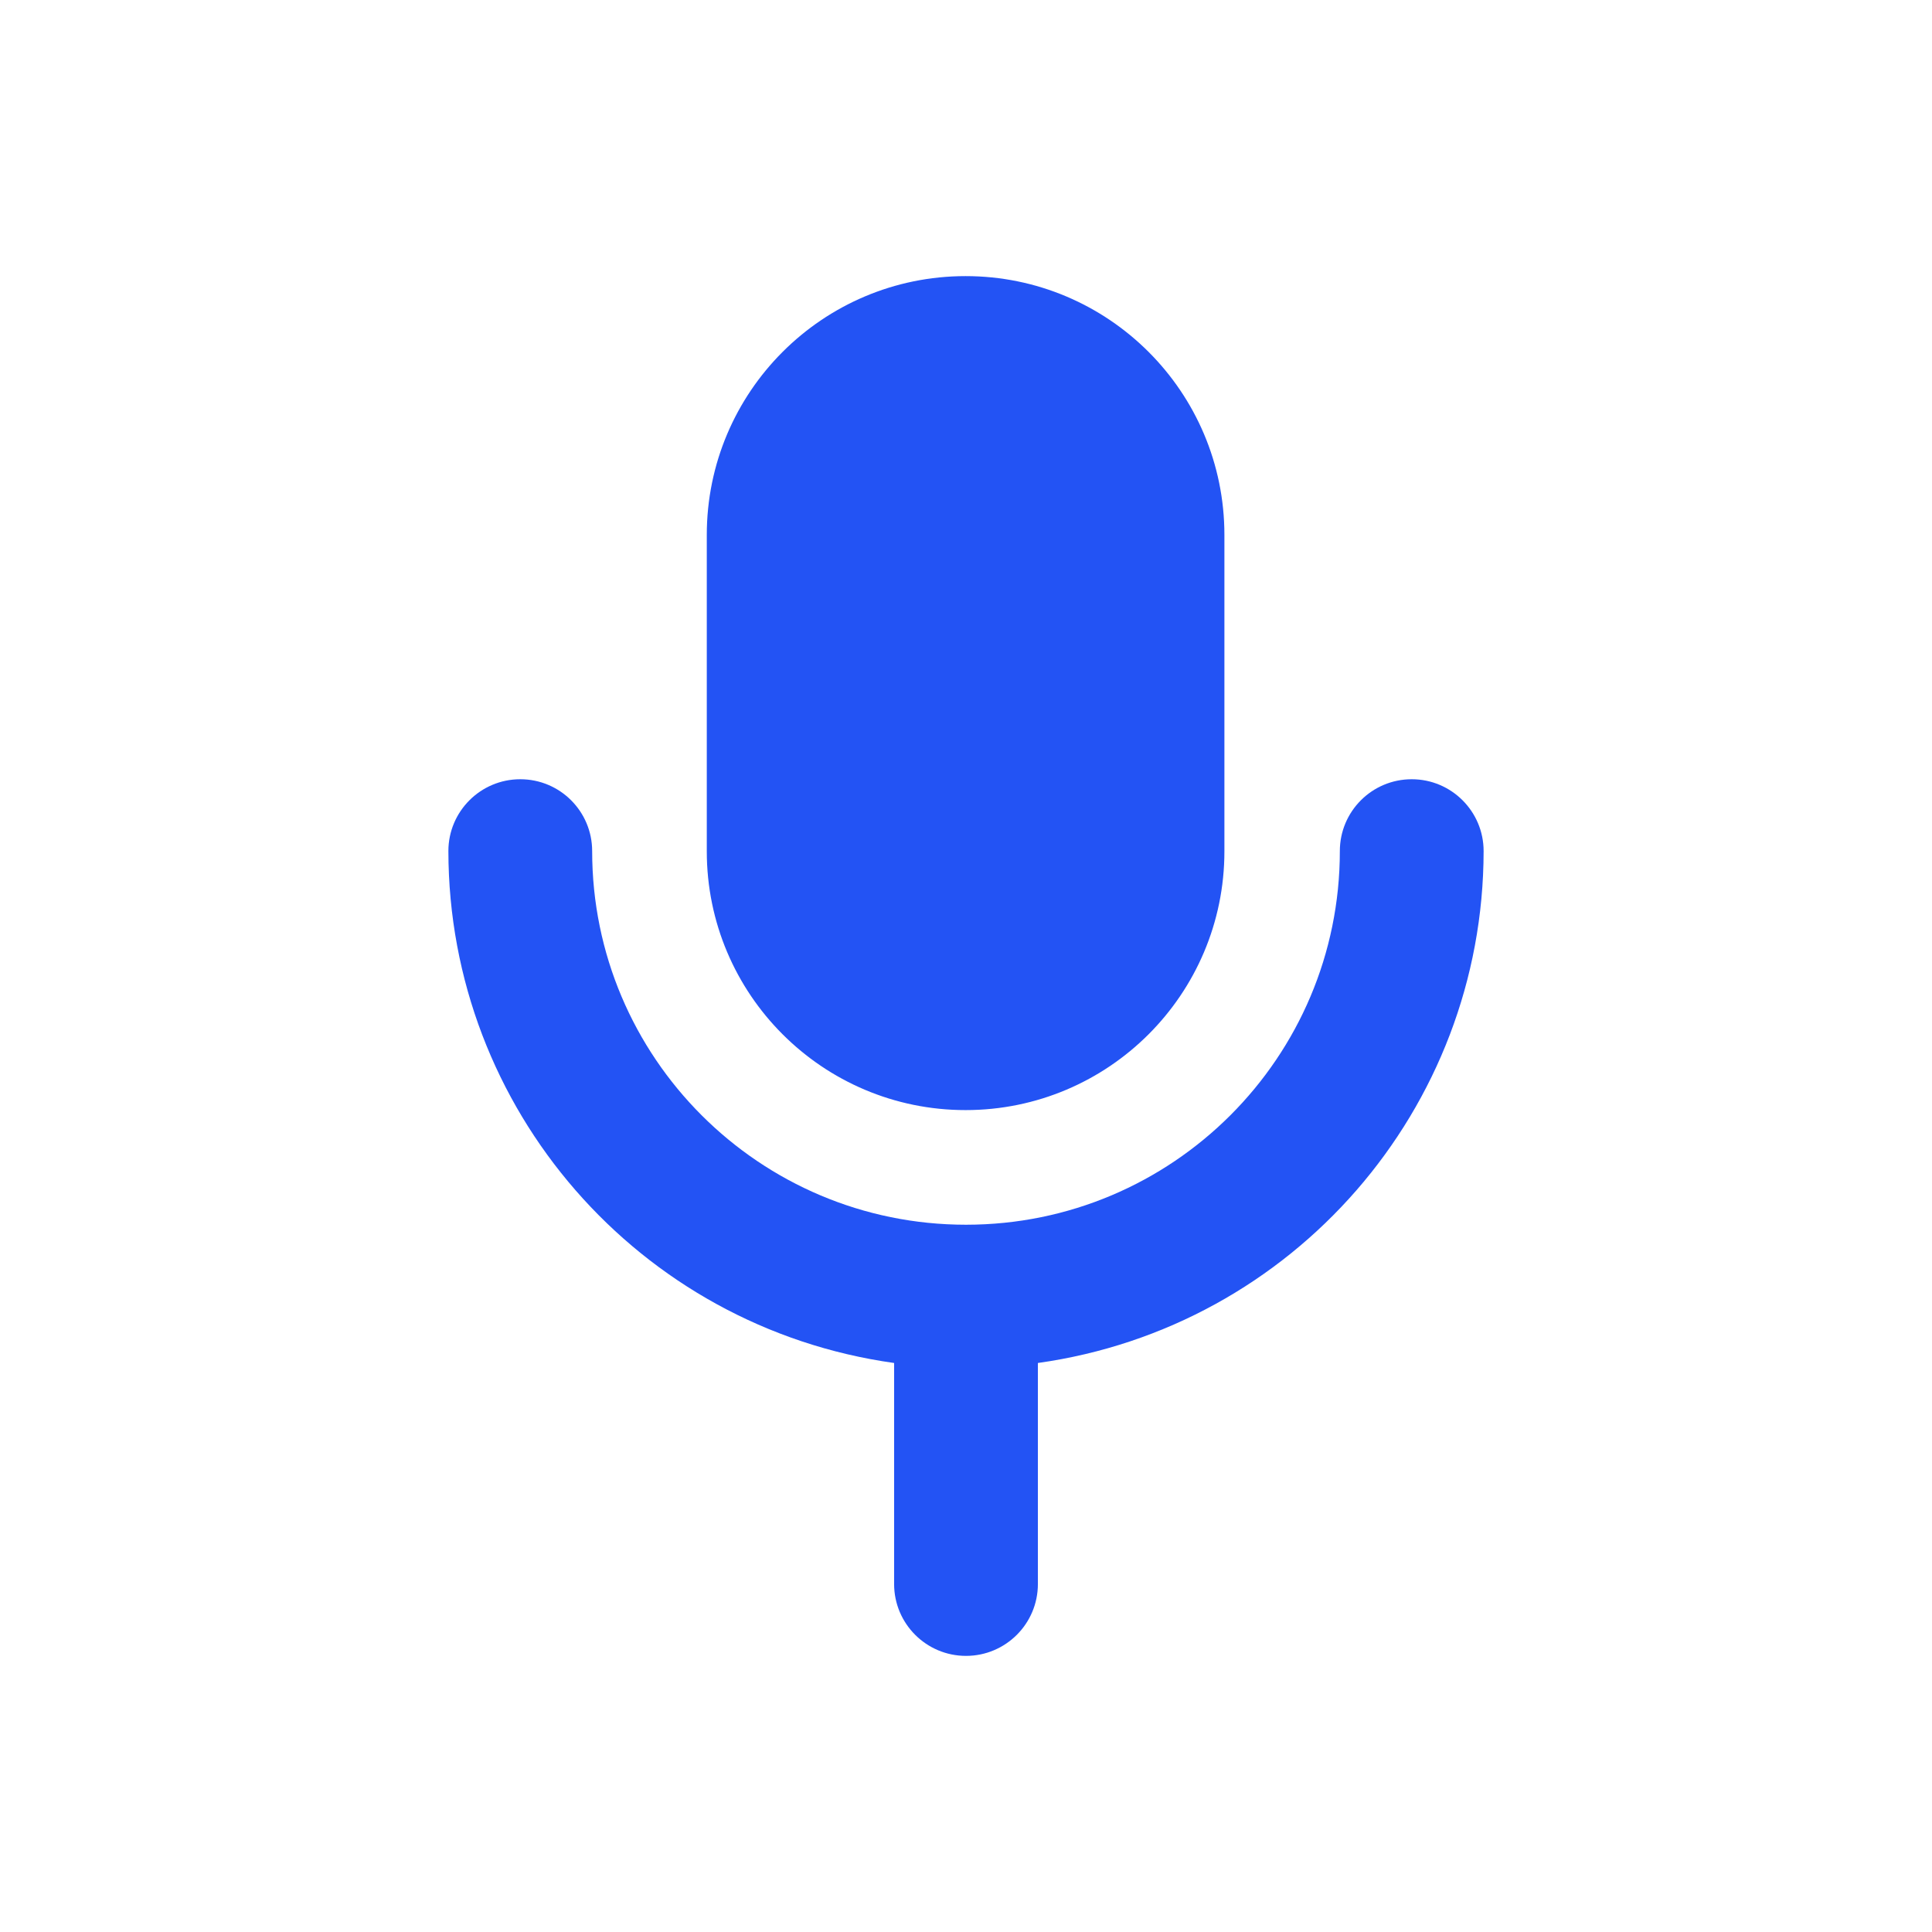
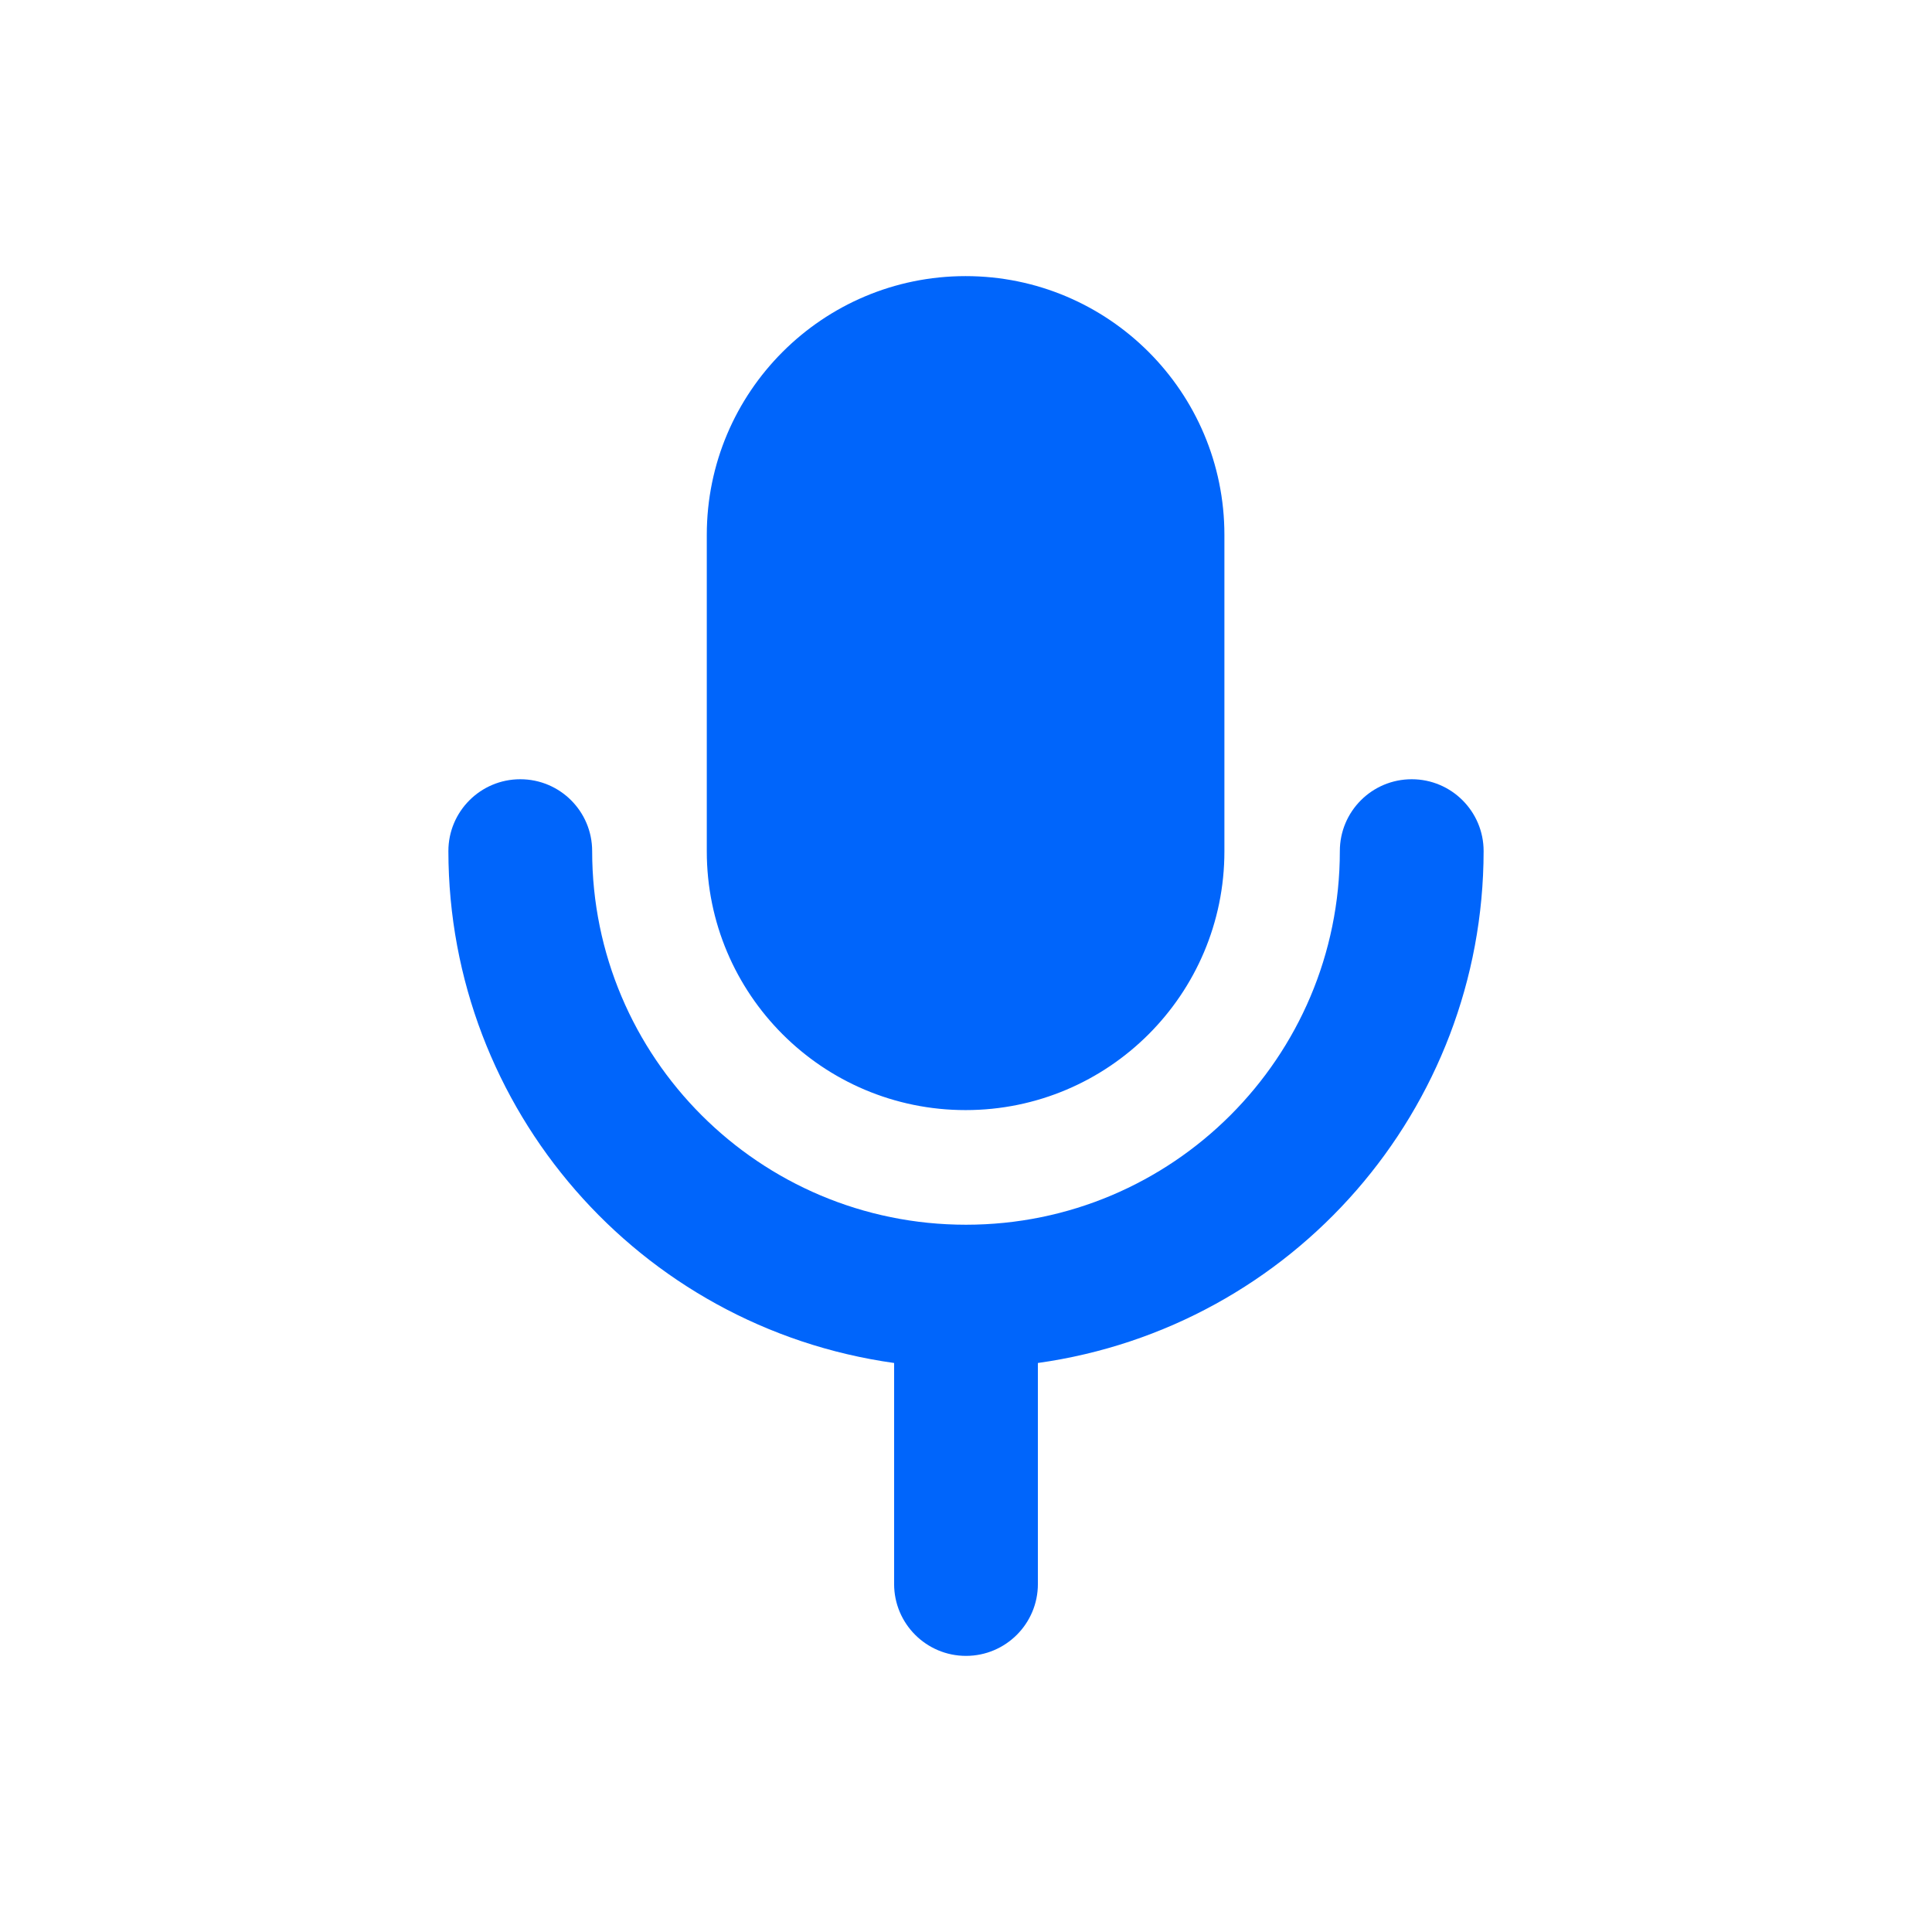
<svg xmlns="http://www.w3.org/2000/svg" width="48" height="48" viewBox="0 0 48 48" fill="none">
-   <path d="M30.42 13.29C30.42 9.739 27.541 6.86 23.99 6.86C20.439 6.86 17.56 9.739 17.56 13.29L17.56 21.15C17.56 24.701 20.439 27.58 23.99 27.58C27.541 27.58 30.42 24.701 30.42 21.15L30.42 13.29ZM24 41.14C23.014 41.14 22.214 40.34 22.214 39.355L22.214 33.863C15.868 32.974 11.146 27.55 11.14 21.145C11.14 20.159 11.94 19.36 12.926 19.36C13.913 19.36 14.712 20.159 14.712 21.145C14.712 26.272 18.87 30.428 24 30.428C29.13 30.428 33.288 26.272 33.288 21.145C33.288 20.159 34.087 19.36 35.074 19.36C36.06 19.36 36.86 20.159 36.86 21.145C36.854 27.55 32.132 32.974 25.786 33.863L25.786 39.355C25.786 40.34 24.986 41.14 24 41.14Z" fill-rule="evenodd" fill="#2353f4">
+   <path d="M30.42 13.29C30.42 9.739 27.541 6.86 23.99 6.86C20.439 6.86 17.56 9.739 17.56 13.29L17.56 21.15C17.56 24.701 20.439 27.58 23.99 27.58C27.541 27.58 30.42 24.701 30.42 21.15L30.42 13.29ZM24 41.14C23.014 41.14 22.214 40.34 22.214 39.355L22.214 33.863C15.868 32.974 11.146 27.55 11.14 21.145C11.14 20.159 11.94 19.36 12.926 19.36C13.913 19.36 14.712 20.159 14.712 21.145C14.712 26.272 18.87 30.428 24 30.428C29.13 30.428 33.288 26.272 33.288 21.145C33.288 20.159 34.087 19.36 35.074 19.36C36.06 19.36 36.86 20.159 36.86 21.145C36.854 27.55 32.132 32.974 25.786 33.863L25.786 39.355C25.786 40.34 24.986 41.14 24 41.14Z" fill-rule="evenodd" fill="#0065FB">
</path>
</svg>
